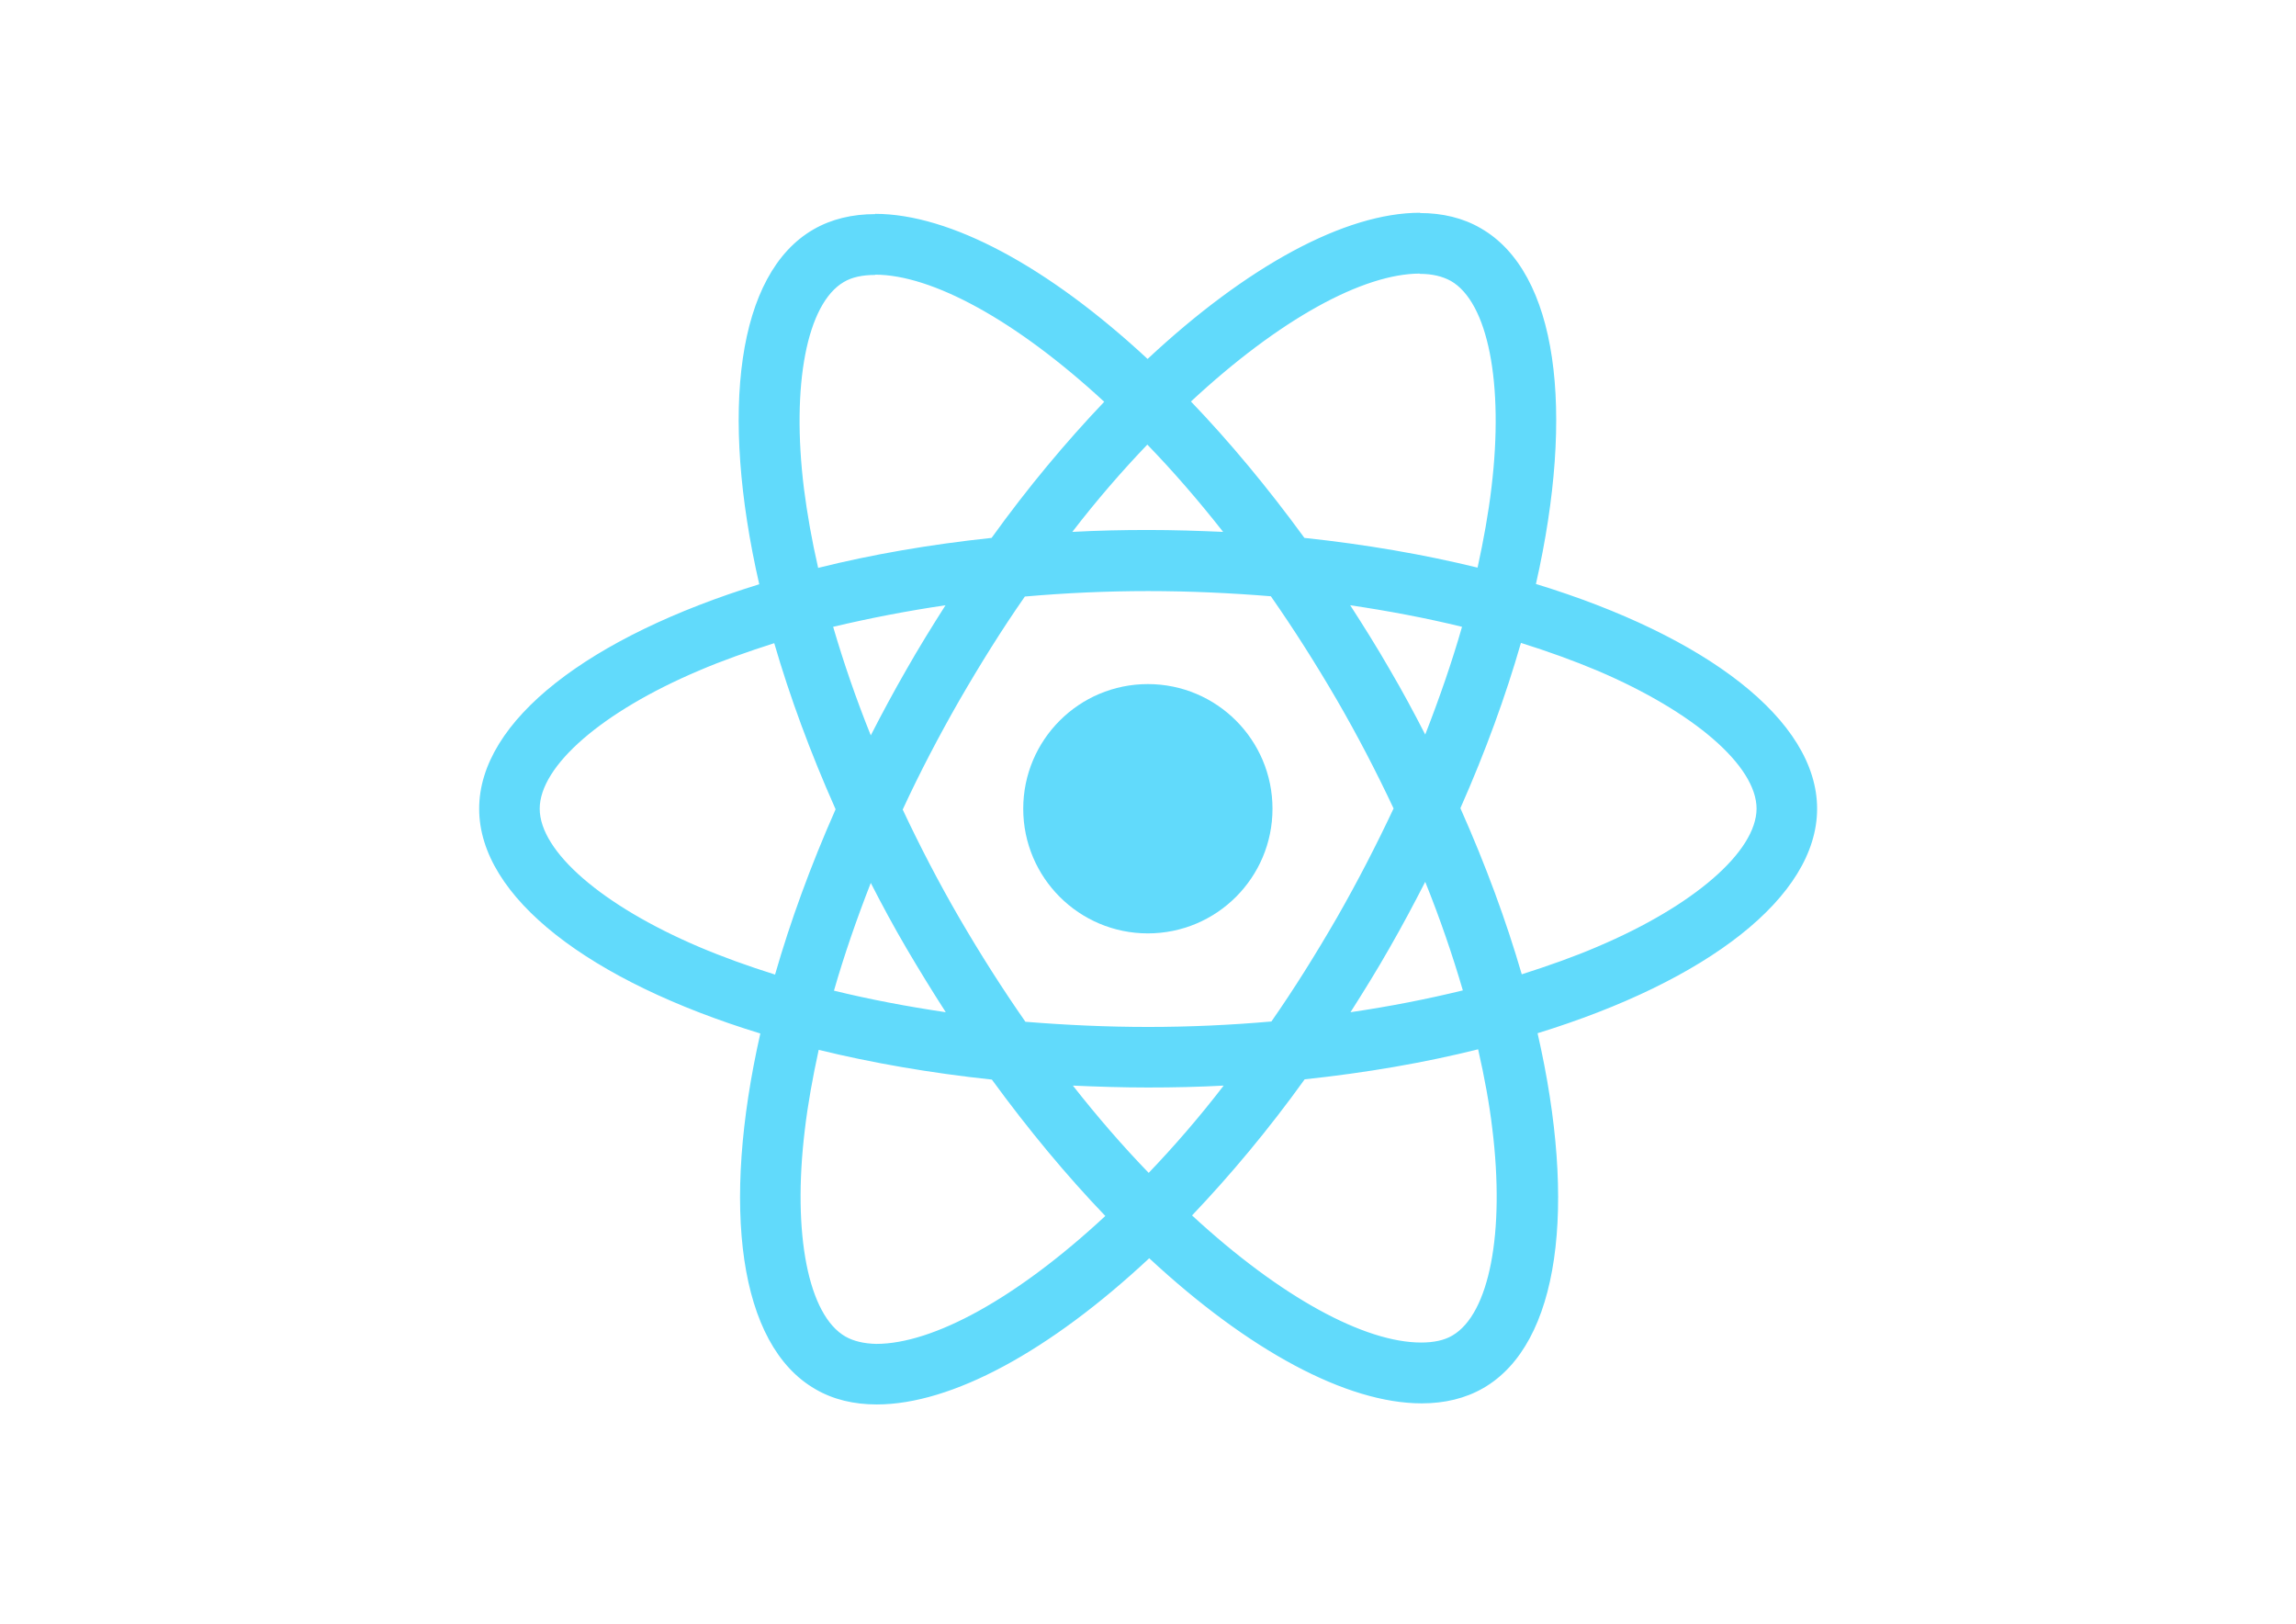
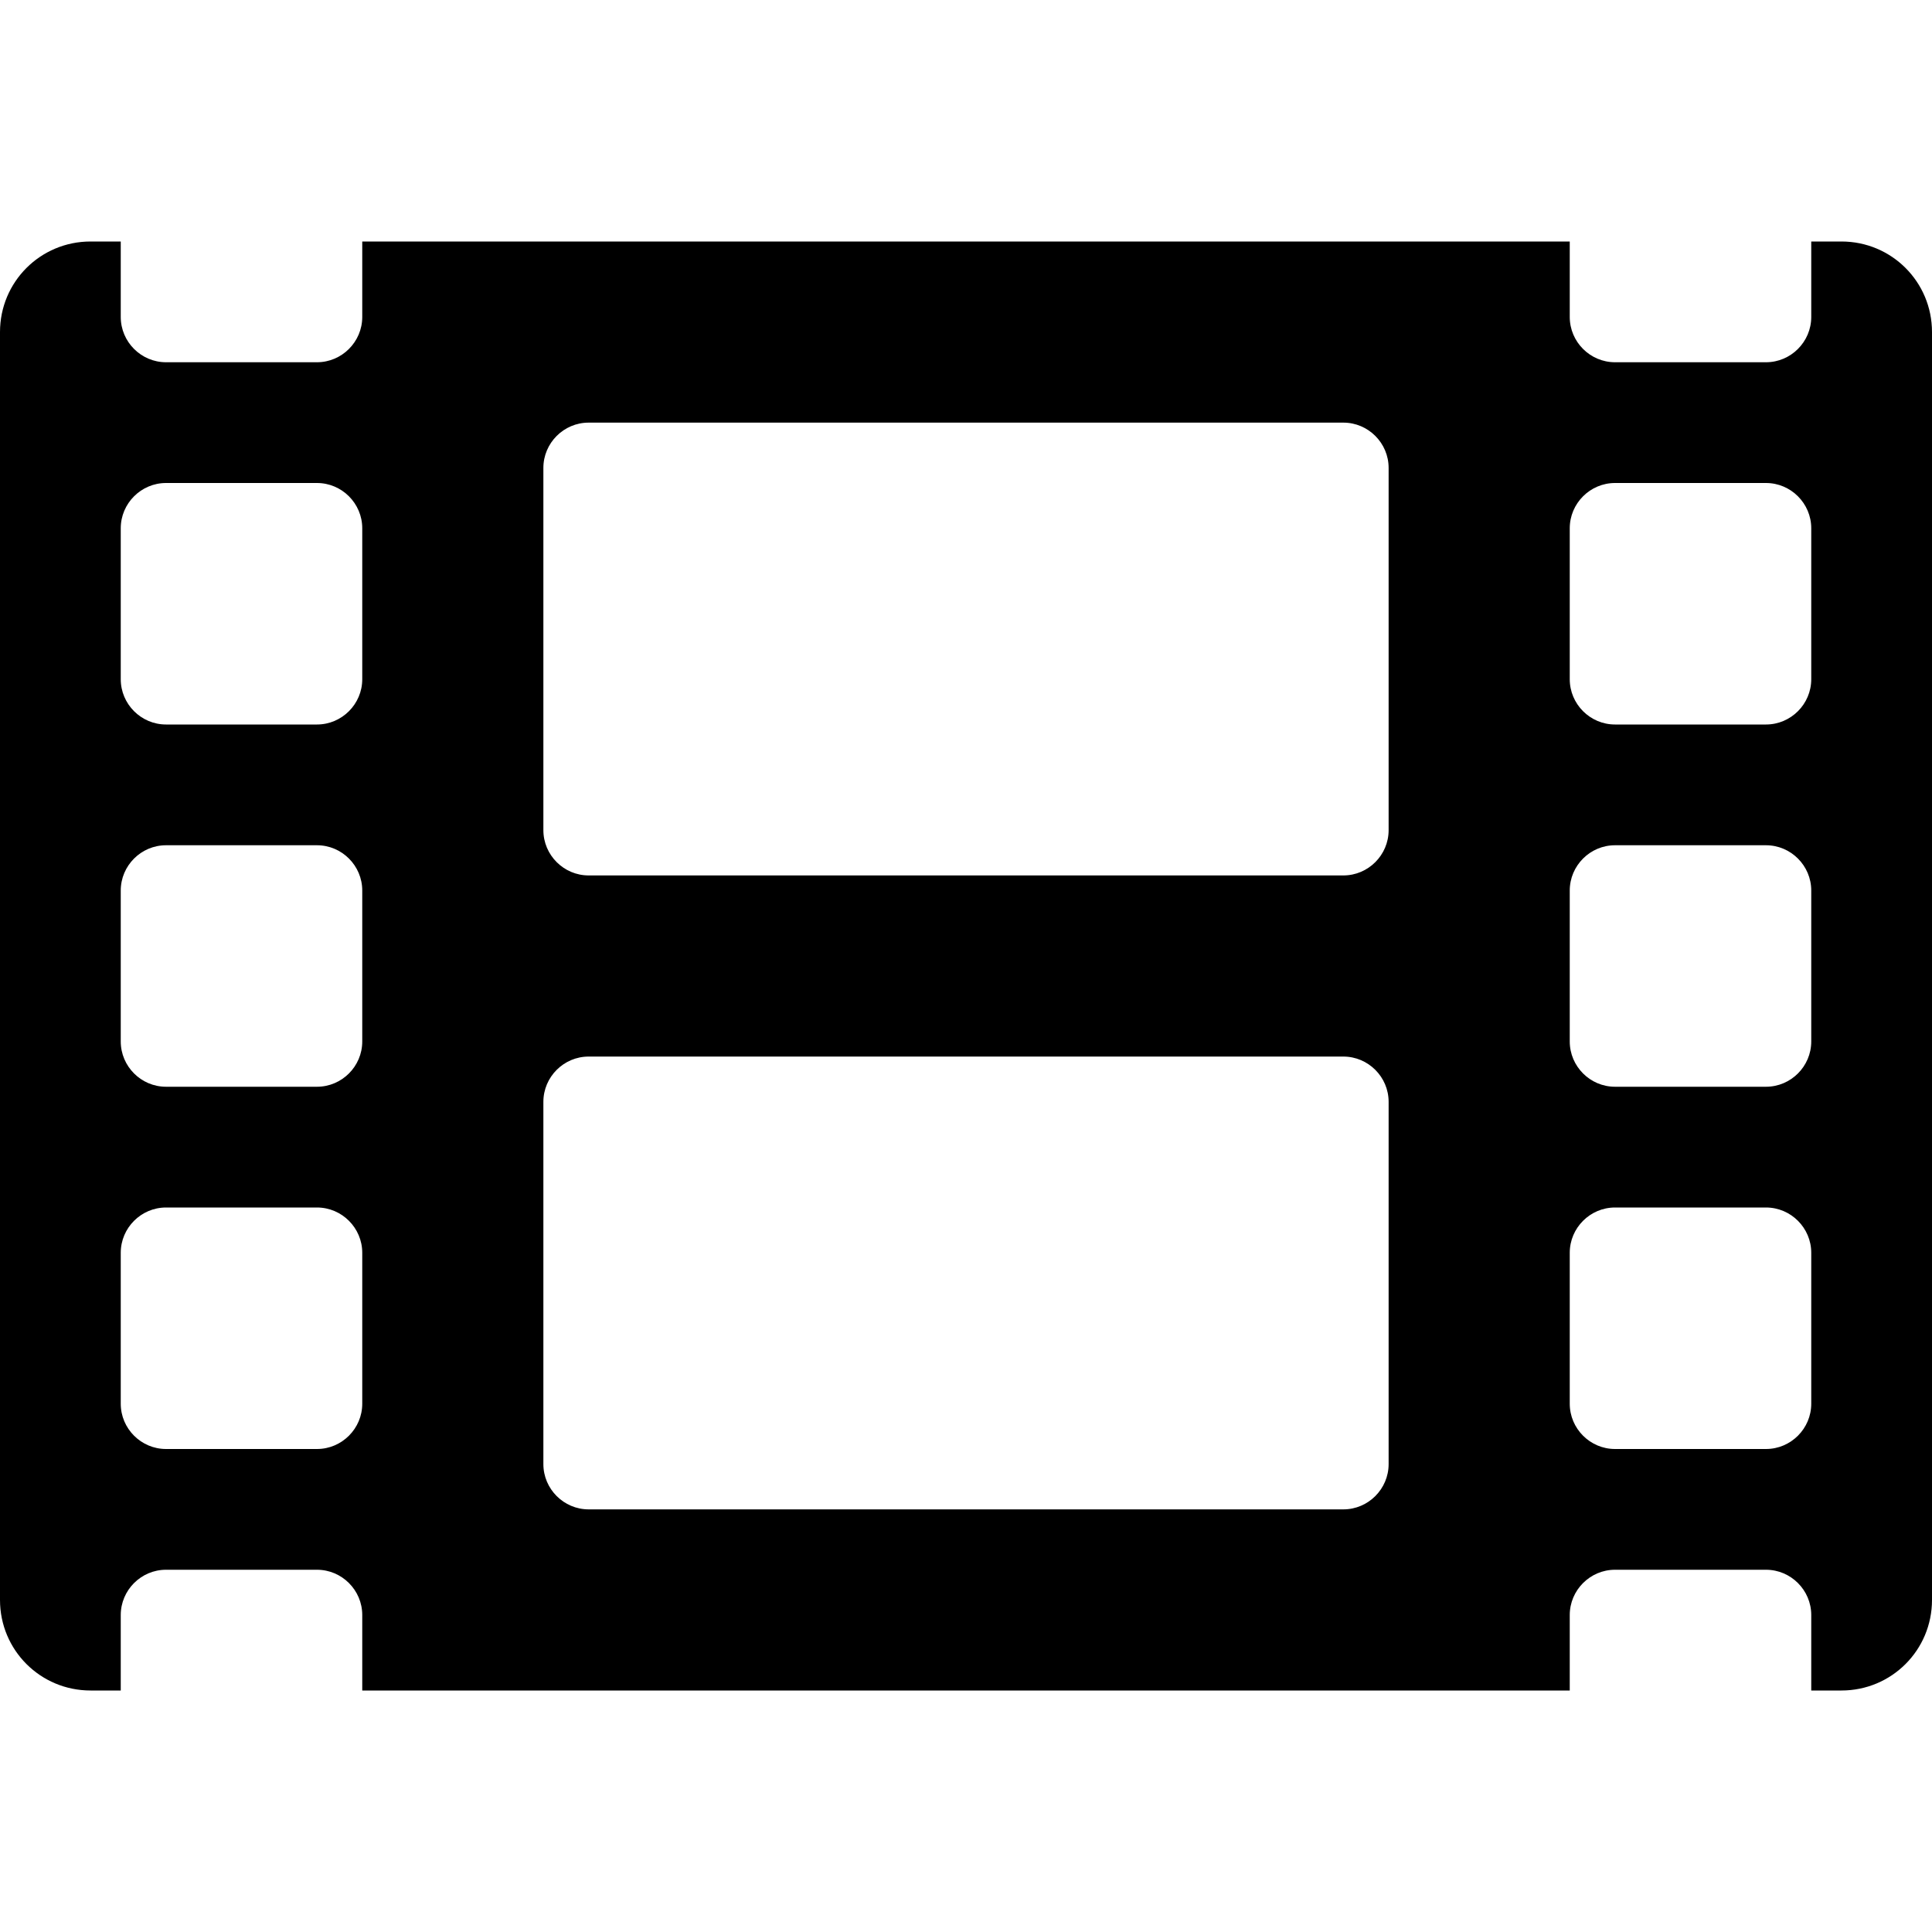
- <svg xmlns="http://www.w3.org/2000/svg" viewBox="0 0 841.9 595.3">
-   <g fill="#61DAFB">
-     <path d="M666.3 296.5c0-32.5-40.7-63.3-103.1-82.4 14.4-63.6 8-114.2-20.2-130.4-6.5-3.8-14.1-5.6-22.4-5.6v22.3c4.6 0 8.3.9 11.4 2.6 13.6 7.8 19.5 37.5 14.9 75.7-1.1 9.4-2.9 19.3-5.1 29.4-19.6-4.8-41-8.5-63.5-10.9-13.5-18.5-27.5-35.3-41.6-50 32.6-30.3 63.2-46.9 84-46.9V78c-27.5 0-63.5 19.6-99.9 53.6-36.4-33.8-72.4-53.2-99.9-53.2v22.3c20.7 0 51.4 16.5 84 46.6-14 14.7-28 31.4-41.3 49.9-22.6 2.4-44 6.1-63.6 11-2.3-10-4-19.7-5.2-29-4.7-38.2 1.1-67.9 14.6-75.8 3-1.8 6.9-2.6 11.5-2.6V78.5c-8.4 0-16 1.8-22.6 5.6-28.1 16.2-34.4 66.7-19.9 130.1-62.2 19.2-102.7 49.9-102.7 82.3 0 32.5 40.7 63.3 103.1 82.4-14.4 63.6-8 114.2 20.2 130.4 6.5 3.8 14.1 5.6 22.5 5.6 27.5 0 63.5-19.6 99.9-53.6 36.4 33.8 72.4 53.2 99.9 53.2 8.4 0 16-1.8 22.6-5.6 28.1-16.2 34.4-66.7 19.9-130.1 62-19.1 102.5-49.9 102.5-82.3zm-130.2-66.7c-3.7 12.9-8.3 26.2-13.5 39.5-4.1-8-8.4-16-13.1-24-4.6-8-9.5-15.8-14.4-23.4 14.2 2.1 27.9 4.7 41 7.9zm-45.8 106.5c-7.8 13.5-15.8 26.3-24.1 38.2-14.9 1.3-30 2-45.2 2-15.1 0-30.2-.7-45-1.9-8.3-11.9-16.4-24.6-24.2-38-7.6-13.1-14.5-26.4-20.8-39.8 6.2-13.4 13.2-26.8 20.7-39.9 7.8-13.5 15.8-26.3 24.1-38.2 14.9-1.3 30-2 45.2-2 15.1 0 30.2.7 45 1.9 8.3 11.9 16.4 24.6 24.2 38 7.6 13.1 14.5 26.4 20.8 39.8-6.3 13.4-13.2 26.8-20.7 39.9zm32.3-13c5.4 13.4 10 26.8 13.8 39.8-13.1 3.2-26.9 5.9-41.2 8 4.9-7.7 9.8-15.6 14.4-23.7 4.6-8 8.9-16.1 13-24.1zM421.2 430c-9.3-9.6-18.6-20.3-27.8-32 9 .4 18.2.7 27.5.7 9.4 0 18.7-.2 27.8-.7-9 11.7-18.3 22.4-27.5 32zm-74.4-58.9c-14.2-2.1-27.9-4.7-41-7.9 3.7-12.9 8.3-26.2 13.5-39.5 4.1 8 8.4 16 13.1 24 4.7 8 9.5 15.8 14.4 23.4zM420.7 163c9.3 9.6 18.6 20.3 27.8 32-9-.4-18.2-.7-27.5-.7-9.4 0-18.7.2-27.8.7 9-11.7 18.3-22.4 27.5-32zm-74 58.9c-4.9 7.7-9.8 15.6-14.4 23.7-4.6 8-8.9 16-13 24-5.4-13.4-10-26.8-13.8-39.8 13.1-3.1 26.9-5.8 41.2-7.9zm-90.5 125.2c-35.4-15.1-58.3-34.9-58.3-50.6 0-15.7 22.9-35.6 58.3-50.6 8.6-3.7 18-7 27.7-10.1 5.7 19.6 13.2 40 22.5 60.9-9.2 20.8-16.6 41.1-22.2 60.6-9.9-3.1-19.3-6.5-28-10.2zM310 490c-13.6-7.8-19.5-37.5-14.9-75.7 1.1-9.4 2.9-19.3 5.1-29.4 19.6 4.8 41 8.5 63.5 10.9 13.5 18.5 27.5 35.3 41.6 50-32.6 30.3-63.2 46.9-84 46.9-4.5-.1-8.3-1-11.3-2.7zm237.2-76.2c4.7 38.2-1.1 67.9-14.6 75.8-3 1.8-6.9 2.6-11.5 2.6-20.7 0-51.4-16.5-84-46.6 14-14.7 28-31.4 41.3-49.9 22.6-2.4 44-6.1 63.6-11 2.3 10.1 4.1 19.8 5.2 29.1zm38.5-66.7c-8.6 3.7-18 7-27.7 10.1-5.7-19.6-13.2-40-22.5-60.9 9.2-20.8 16.6-41.1 22.2-60.6 9.9 3.1 19.3 6.5 28.1 10.2 35.4 15.1 58.3 34.9 58.3 50.6-.1 15.7-23 35.6-58.4 50.6zM320.8 78.4z" />
-     <circle cx="420.9" cy="296.5" r="45.7" />
-     <path d="M520.5 78.1z" />
-   </g>
+ <svg xmlns="http://www.w3.org/2000/svg" aria-hidden="true" focusable="false" data-prefix="fas" data-icon="film" class="svg-inline--fa fa-film fa-w-16 header__logo" role="img" viewBox="0 0 512 512">
+   <path fill="currentColor" d="M488 64h-8v20c0 6.6-5.4 12-12 12h-40c-6.6 0-12-5.4-12-12V64H96v20c0 6.6-5.4 12-12 12H44c-6.6 0-12-5.4-12-12V64h-8C10.7 64 0 74.7 0 88v336c0 13.3 10.7 24 24 24h8v-20c0-6.6 5.4-12 12-12h40c6.6 0 12 5.4 12 12v20h320v-20c0-6.6 5.4-12 12-12h40c6.6 0 12 5.4 12 12v20h8c13.3 0 24-10.7 24-24V88c0-13.3-10.7-24-24-24zM96 372c0 6.6-5.4 12-12 12H44c-6.6 0-12-5.4-12-12v-40c0-6.6 5.4-12 12-12h40c6.6 0 12 5.4 12 12v40zm0-96c0 6.6-5.4 12-12 12H44c-6.6 0-12-5.4-12-12v-40c0-6.6 5.4-12 12-12h40c6.6 0 12 5.4 12 12v40zm0-96c0 6.6-5.4 12-12 12H44c-6.6 0-12-5.4-12-12v-40c0-6.6 5.4-12 12-12h40c6.6 0 12 5.4 12 12v40zm272 208c0 6.6-5.4 12-12 12H156c-6.6 0-12-5.4-12-12v-96c0-6.6 5.4-12 12-12h200c6.6 0 12 5.4 12 12v96zm0-168c0 6.6-5.4 12-12 12H156c-6.6 0-12-5.4-12-12v-96c0-6.6 5.4-12 12-12h200c6.6 0 12 5.4 12 12v96zm112 152c0 6.6-5.4 12-12 12h-40c-6.6 0-12-5.4-12-12v-40c0-6.6 5.4-12 12-12h40c6.6 0 12 5.4 12 12v40zm0-96c0 6.6-5.4 12-12 12h-40c-6.6 0-12-5.4-12-12v-40c0-6.6 5.4-12 12-12h40c6.6 0 12 5.4 12 12v40zm0-96c0 6.6-5.4 12-12 12h-40c-6.6 0-12-5.4-12-12v-40c0-6.6 5.4-12 12-12h40c6.6 0 12 5.4 12 12v40z" />
</svg>
